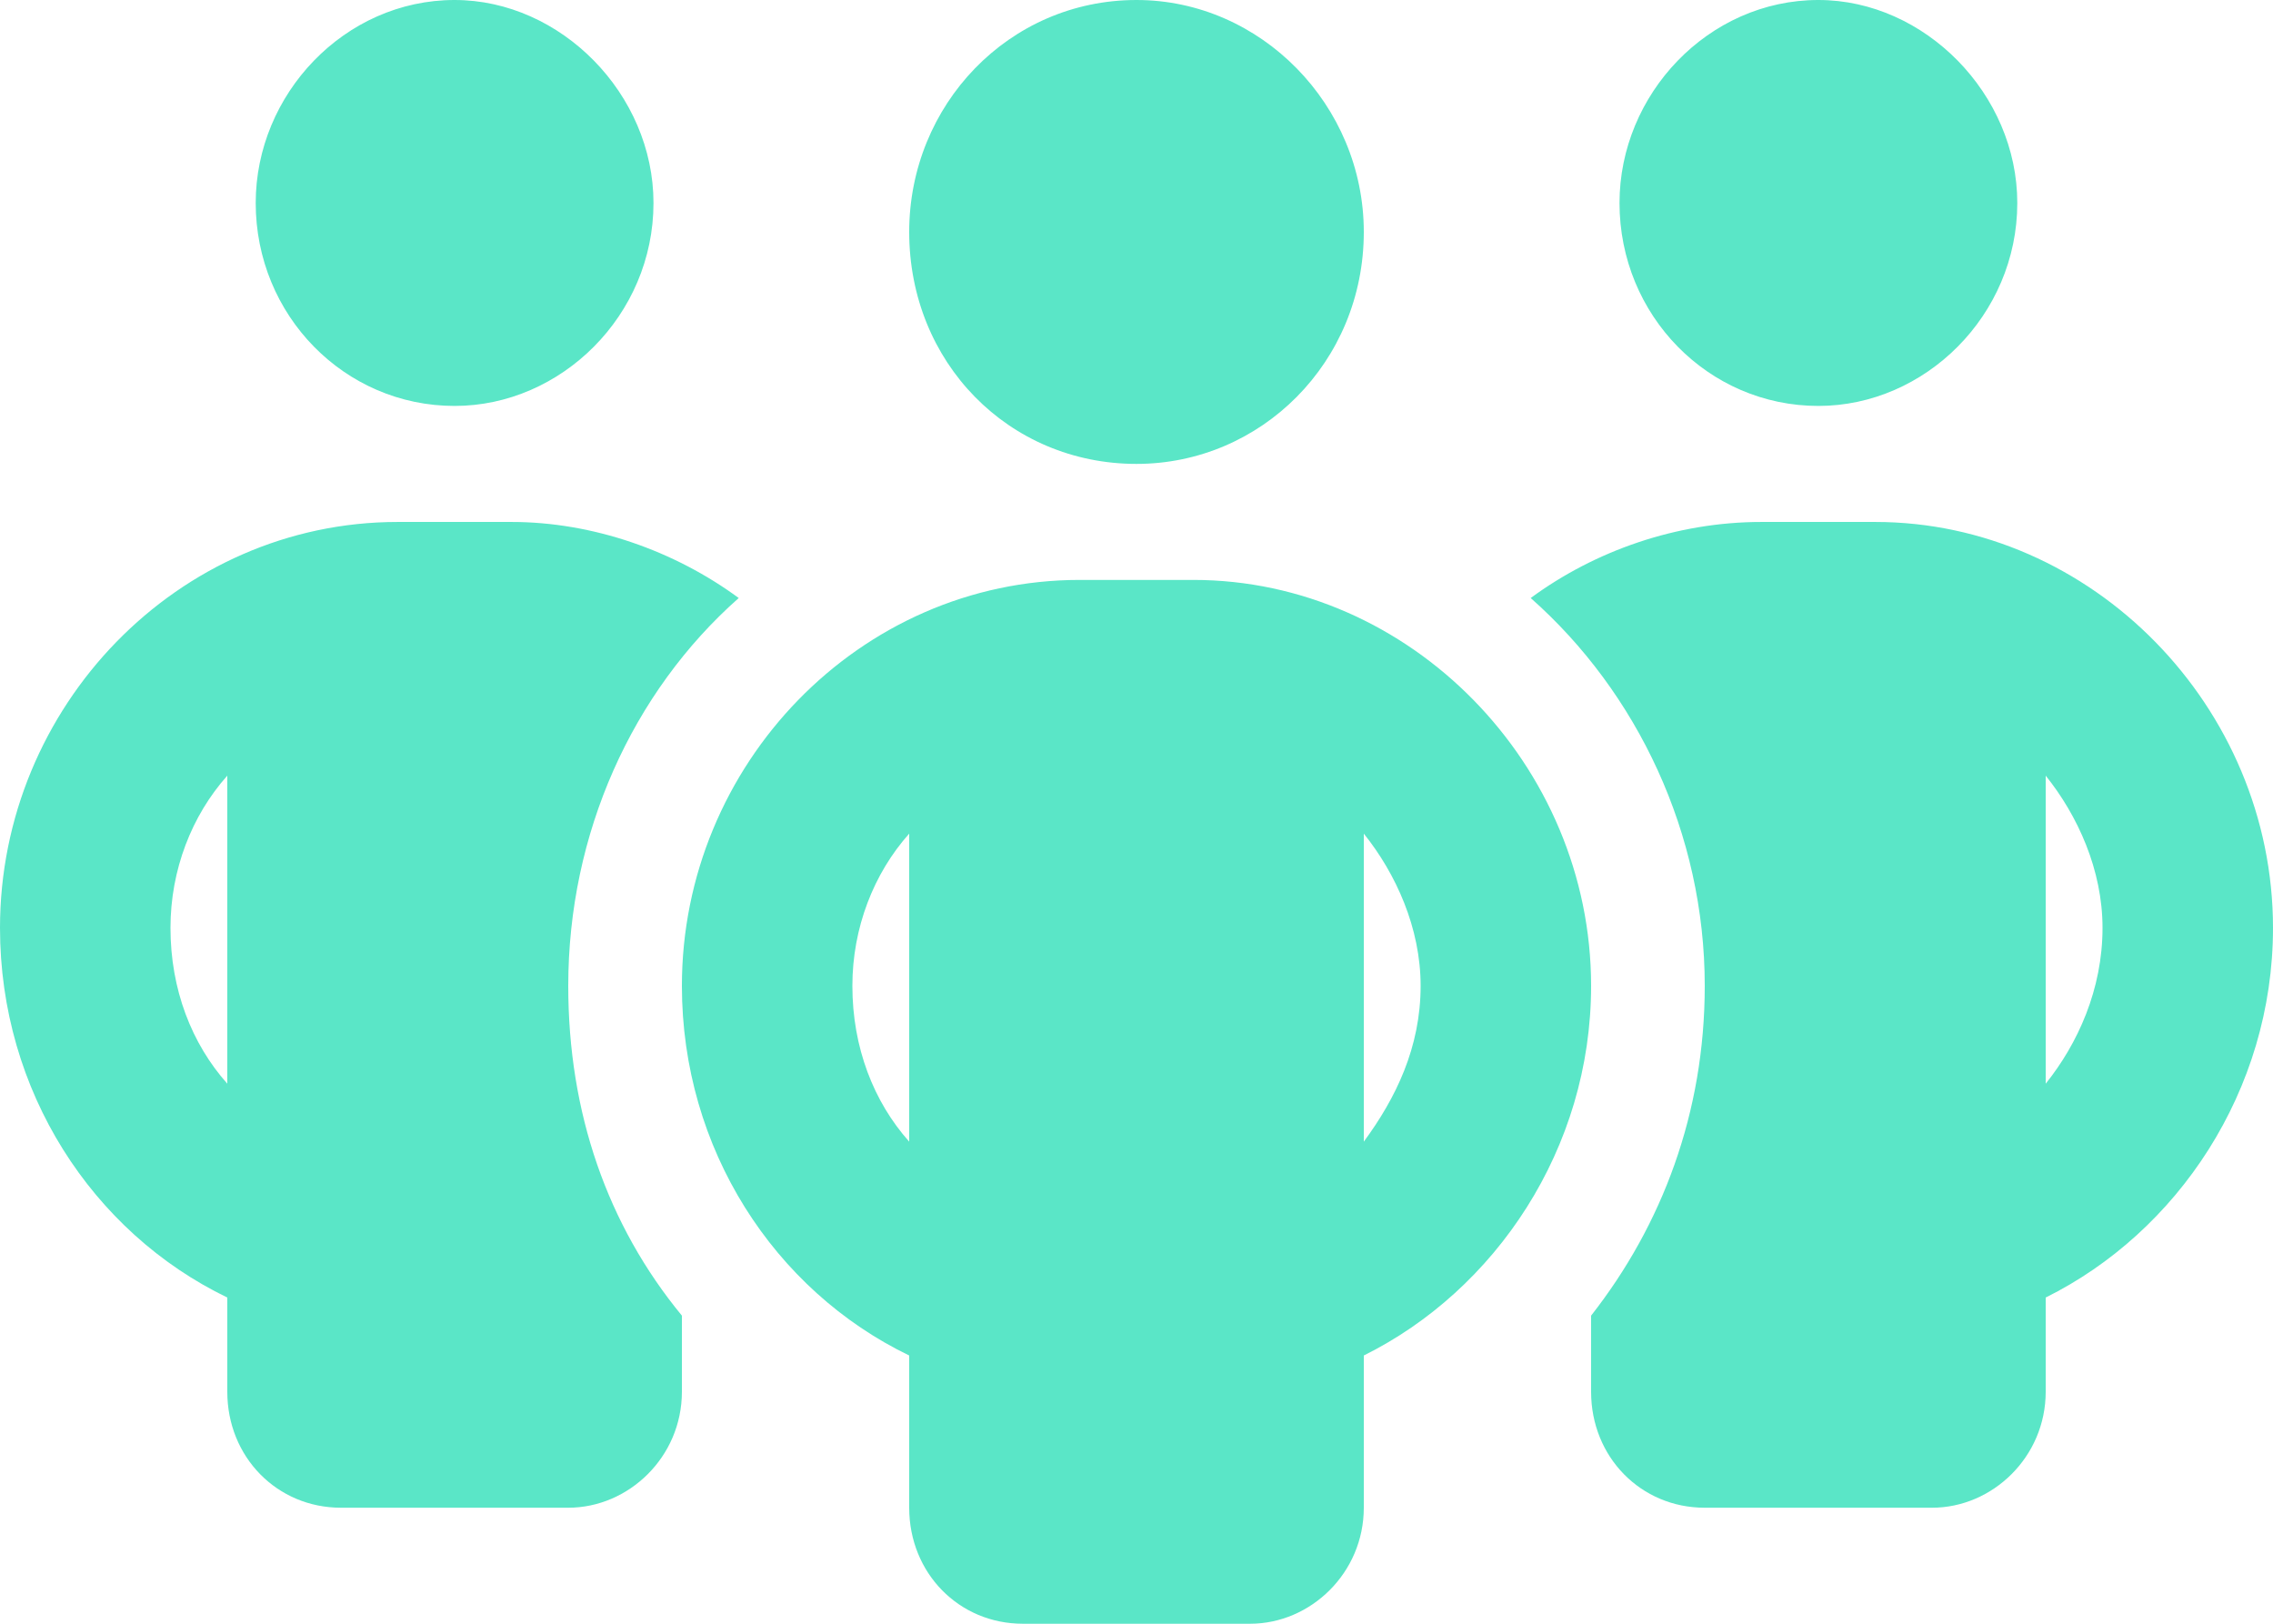
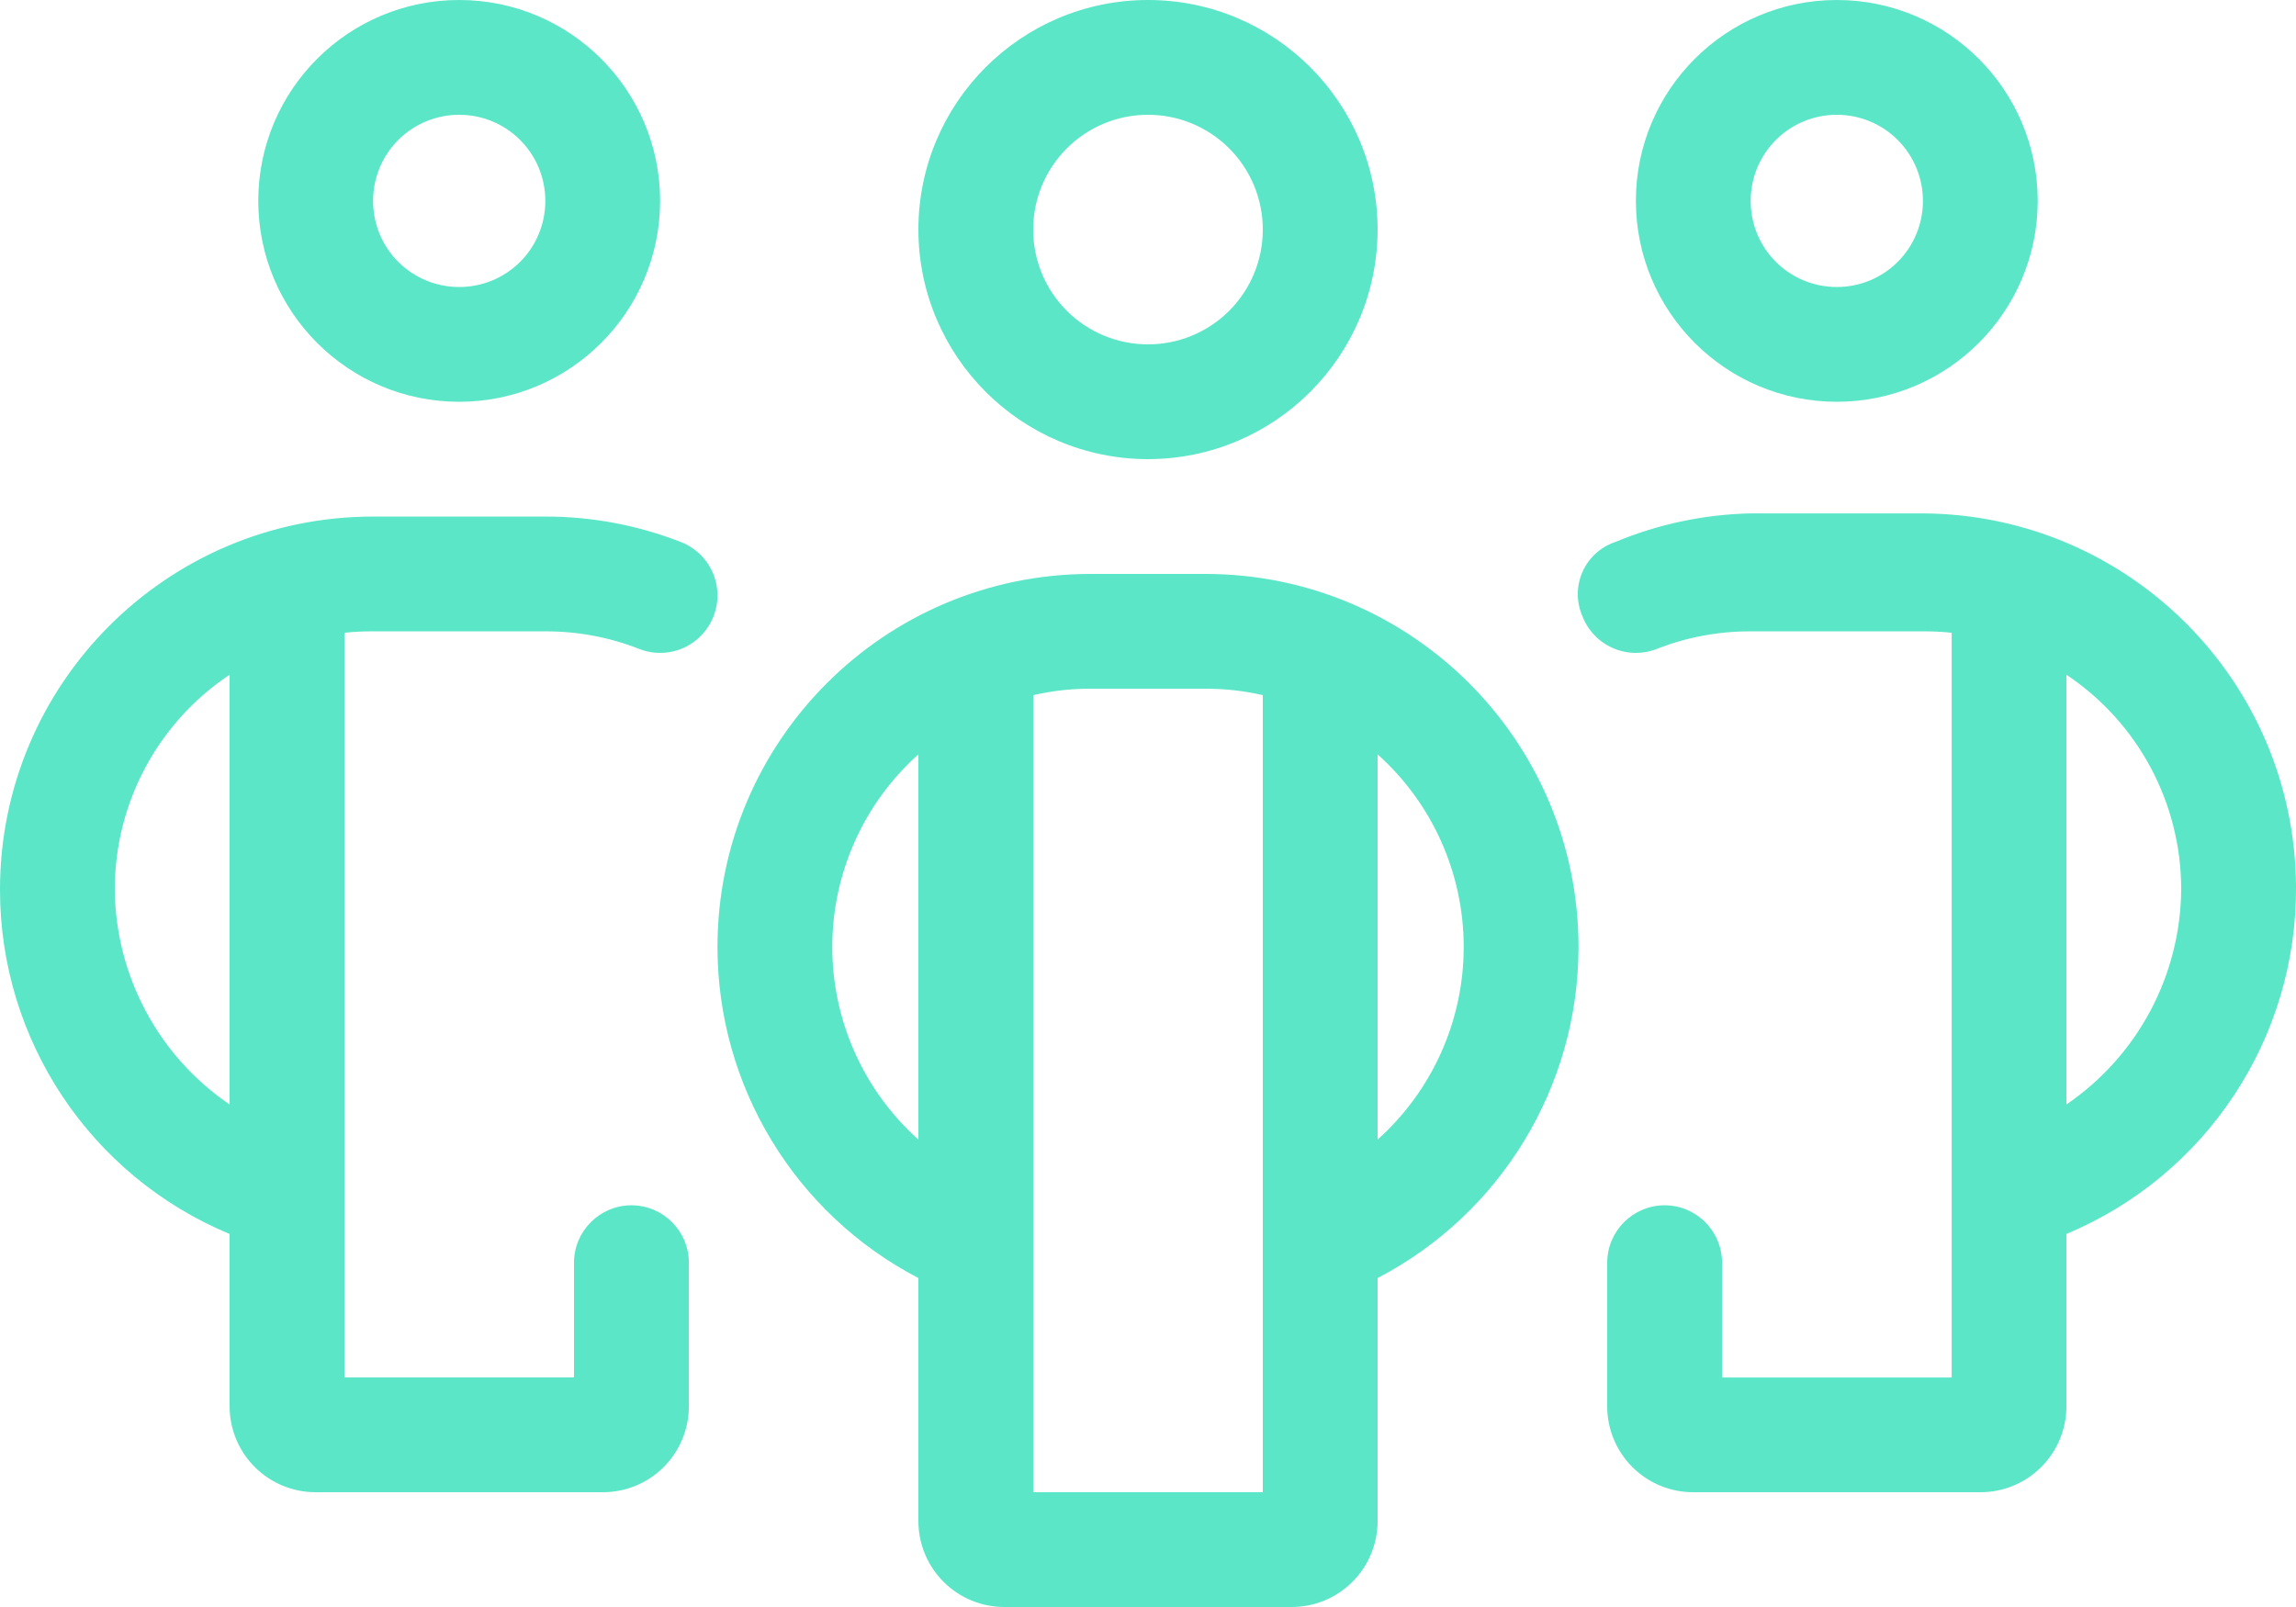
- <svg xmlns="http://www.w3.org/2000/svg" width="28" height="20" viewBox="0 0 28 20" fill="none">
-   <path d="M8.05 2.5C8.05 3.884 6.912 5 5.6 5C4.244 5 3.15 3.884 3.15 2.5C3.15 1.161 4.244 0 5.6 0C6.912 0 8.05 1.161 8.05 2.5ZM9.1 7.366C7.787 8.527 7 10.268 7 12.143C7 13.705 7.481 15.089 8.4 16.205V17.143C8.4 17.946 7.744 18.571 7 18.571H4.2C3.413 18.571 2.8 17.946 2.8 17.143V15.982C1.137 15.179 0 13.438 0 11.429C0 8.705 2.188 6.429 4.9 6.429H6.3C7.306 6.429 8.312 6.786 9.1 7.366ZM2.8 9.554C2.362 10.045 2.1 10.714 2.1 11.429C2.1 12.188 2.362 12.857 2.8 13.348V9.554ZM19.6 17.143V16.205C20.475 15.089 21 13.705 21 12.143C21 10.268 20.169 8.527 18.856 7.366C19.644 6.786 20.65 6.429 21.7 6.429H23.1C25.769 6.429 28 8.705 28 11.429C28 13.438 26.819 15.179 25.2 15.982V17.143C25.2 17.946 24.544 18.571 23.8 18.571H21C20.212 18.571 19.6 17.946 19.6 17.143ZM25.2 13.348C25.594 12.857 25.9 12.188 25.9 11.429C25.9 10.714 25.594 10.045 25.2 9.554V13.348ZM24.85 2.5C24.85 3.884 23.712 5 22.4 5C21.044 5 19.95 3.884 19.95 2.5C19.95 1.161 21.044 0 22.4 0C23.712 0 24.85 1.161 24.85 2.5ZM11.2 2.857C11.2 1.295 12.425 0 14 0C15.531 0 16.8 1.295 16.8 2.857C16.8 4.464 15.531 5.714 14 5.714C12.425 5.714 11.2 4.464 11.2 2.857ZM19.6 12.143C19.6 14.152 18.419 15.893 16.8 16.696V18.571C16.8 19.375 16.144 20 15.4 20H12.6C11.812 20 11.2 19.375 11.2 18.571V16.696C9.537 15.893 8.4 14.152 8.4 12.143C8.4 9.42 10.588 7.143 13.3 7.143H14.7C17.369 7.143 19.6 9.42 19.6 12.143ZM11.2 14.062V10.268C10.762 10.759 10.5 11.429 10.5 12.143C10.5 12.902 10.762 13.571 11.2 14.062ZM16.8 10.268V14.062C17.194 13.527 17.5 12.902 17.5 12.143C17.5 11.429 17.194 10.759 16.8 10.268Z" fill="#5AE6C7" />
+ <svg xmlns="http://www.w3.org/2000/svg" width="32.5" height="22.75" viewBox="0 0 32.5 22.75">
+   <path id="team" d="M3.656-18.281A2.844,2.844,0,0,1,6.5-21.125a2.845,2.845,0,0,1,2.844,2.844A2.846,2.846,0,0,1,6.5-15.437,2.845,2.845,0,0,1,3.656-18.281ZM6.5-17.062a1.216,1.216,0,0,0,1.219-1.219A1.217,1.217,0,0,0,6.5-19.5a1.217,1.217,0,0,0-1.219,1.219A1.216,1.216,0,0,0,6.5-17.062ZM0-8.531a5.282,5.282,0,0,1,5.281-5.281H7.719a5.244,5.244,0,0,1,1.92.361A.81.81,0,0,1,10.1-12.4a.81.81,0,0,1-1.051.462,3.6,3.6,0,0,0-1.33-.249H5.281a3.586,3.586,0,0,0-.406.02V-1.625h3.25V-3.25a.815.815,0,0,1,.813-.812.815.815,0,0,1,.813.813v2.031A1.216,1.216,0,0,1,8.531,0H4.469A1.217,1.217,0,0,1,3.25-1.219V-3.656A5.277,5.277,0,0,1,0-8.531H0ZM3.25-5.489v-6.084A3.651,3.651,0,0,0,1.625-8.531,3.719,3.719,0,0,0,3.25-5.489ZM26-15.437a2.846,2.846,0,0,1-2.844-2.844A2.845,2.845,0,0,1,26-21.125a2.845,2.845,0,0,1,2.844,2.844A2.846,2.846,0,0,1,26-15.437Zm1.219-2.844A1.217,1.217,0,0,0,26-19.5a1.217,1.217,0,0,0-1.219,1.219A1.216,1.216,0,0,0,26-17.062,1.216,1.216,0,0,0,27.219-18.281ZM29.25-3.656v2.438A1.216,1.216,0,0,1,28.031,0H23.969A1.216,1.216,0,0,1,22.75-1.219V-3.25a.815.815,0,0,1,.813-.812.815.815,0,0,1,.813.813v1.625h3.25V-12.167a3.568,3.568,0,0,0-.406-.02H24.781a3.6,3.6,0,0,0-1.33.249A.81.81,0,0,1,22.4-12.4a.778.778,0,0,1,.462-1.051,5.275,5.275,0,0,1,1.92-.406h2.438A5.313,5.313,0,0,1,32.5-8.577,5.29,5.29,0,0,1,29.25-3.656Zm1.625-4.875a3.651,3.651,0,0,0-1.625-3.042v6.084A3.72,3.72,0,0,0,30.875-8.531ZM19.5-17.875a3.253,3.253,0,0,1-3.25,3.25A3.253,3.253,0,0,1,13-17.875a3.251,3.251,0,0,1,3.25-3.25A3.251,3.251,0,0,1,19.5-17.875ZM16.25-19.5a1.624,1.624,0,0,0-1.625,1.625A1.623,1.623,0,0,0,16.25-16.25a1.623,1.623,0,0,0,1.625-1.625A1.624,1.624,0,0,0,16.25-19.5Zm.813,6.5a5.284,5.284,0,0,1,5.281,5.281A5.285,5.285,0,0,1,19.5-3.032V.406a1.216,1.216,0,0,1-1.219,1.219H14.219A1.216,1.216,0,0,1,13,.406V-3.032a5.285,5.285,0,0,1-2.844-4.687A5.284,5.284,0,0,1,15.438-13ZM11.781-7.719A3.66,3.66,0,0,0,13-4.992v-5.454A3.66,3.66,0,0,0,11.781-7.719ZM17.875,0V-11.284a3.558,3.558,0,0,0-.812-.091H15.438a3.558,3.558,0,0,0-.812.091V0Zm2.844-7.719A3.66,3.66,0,0,0,19.5-10.446v5.454A3.66,3.66,0,0,0,20.719-7.719Z" transform="translate(0 21.125)" fill="#5ae6c7" />
</svg>
